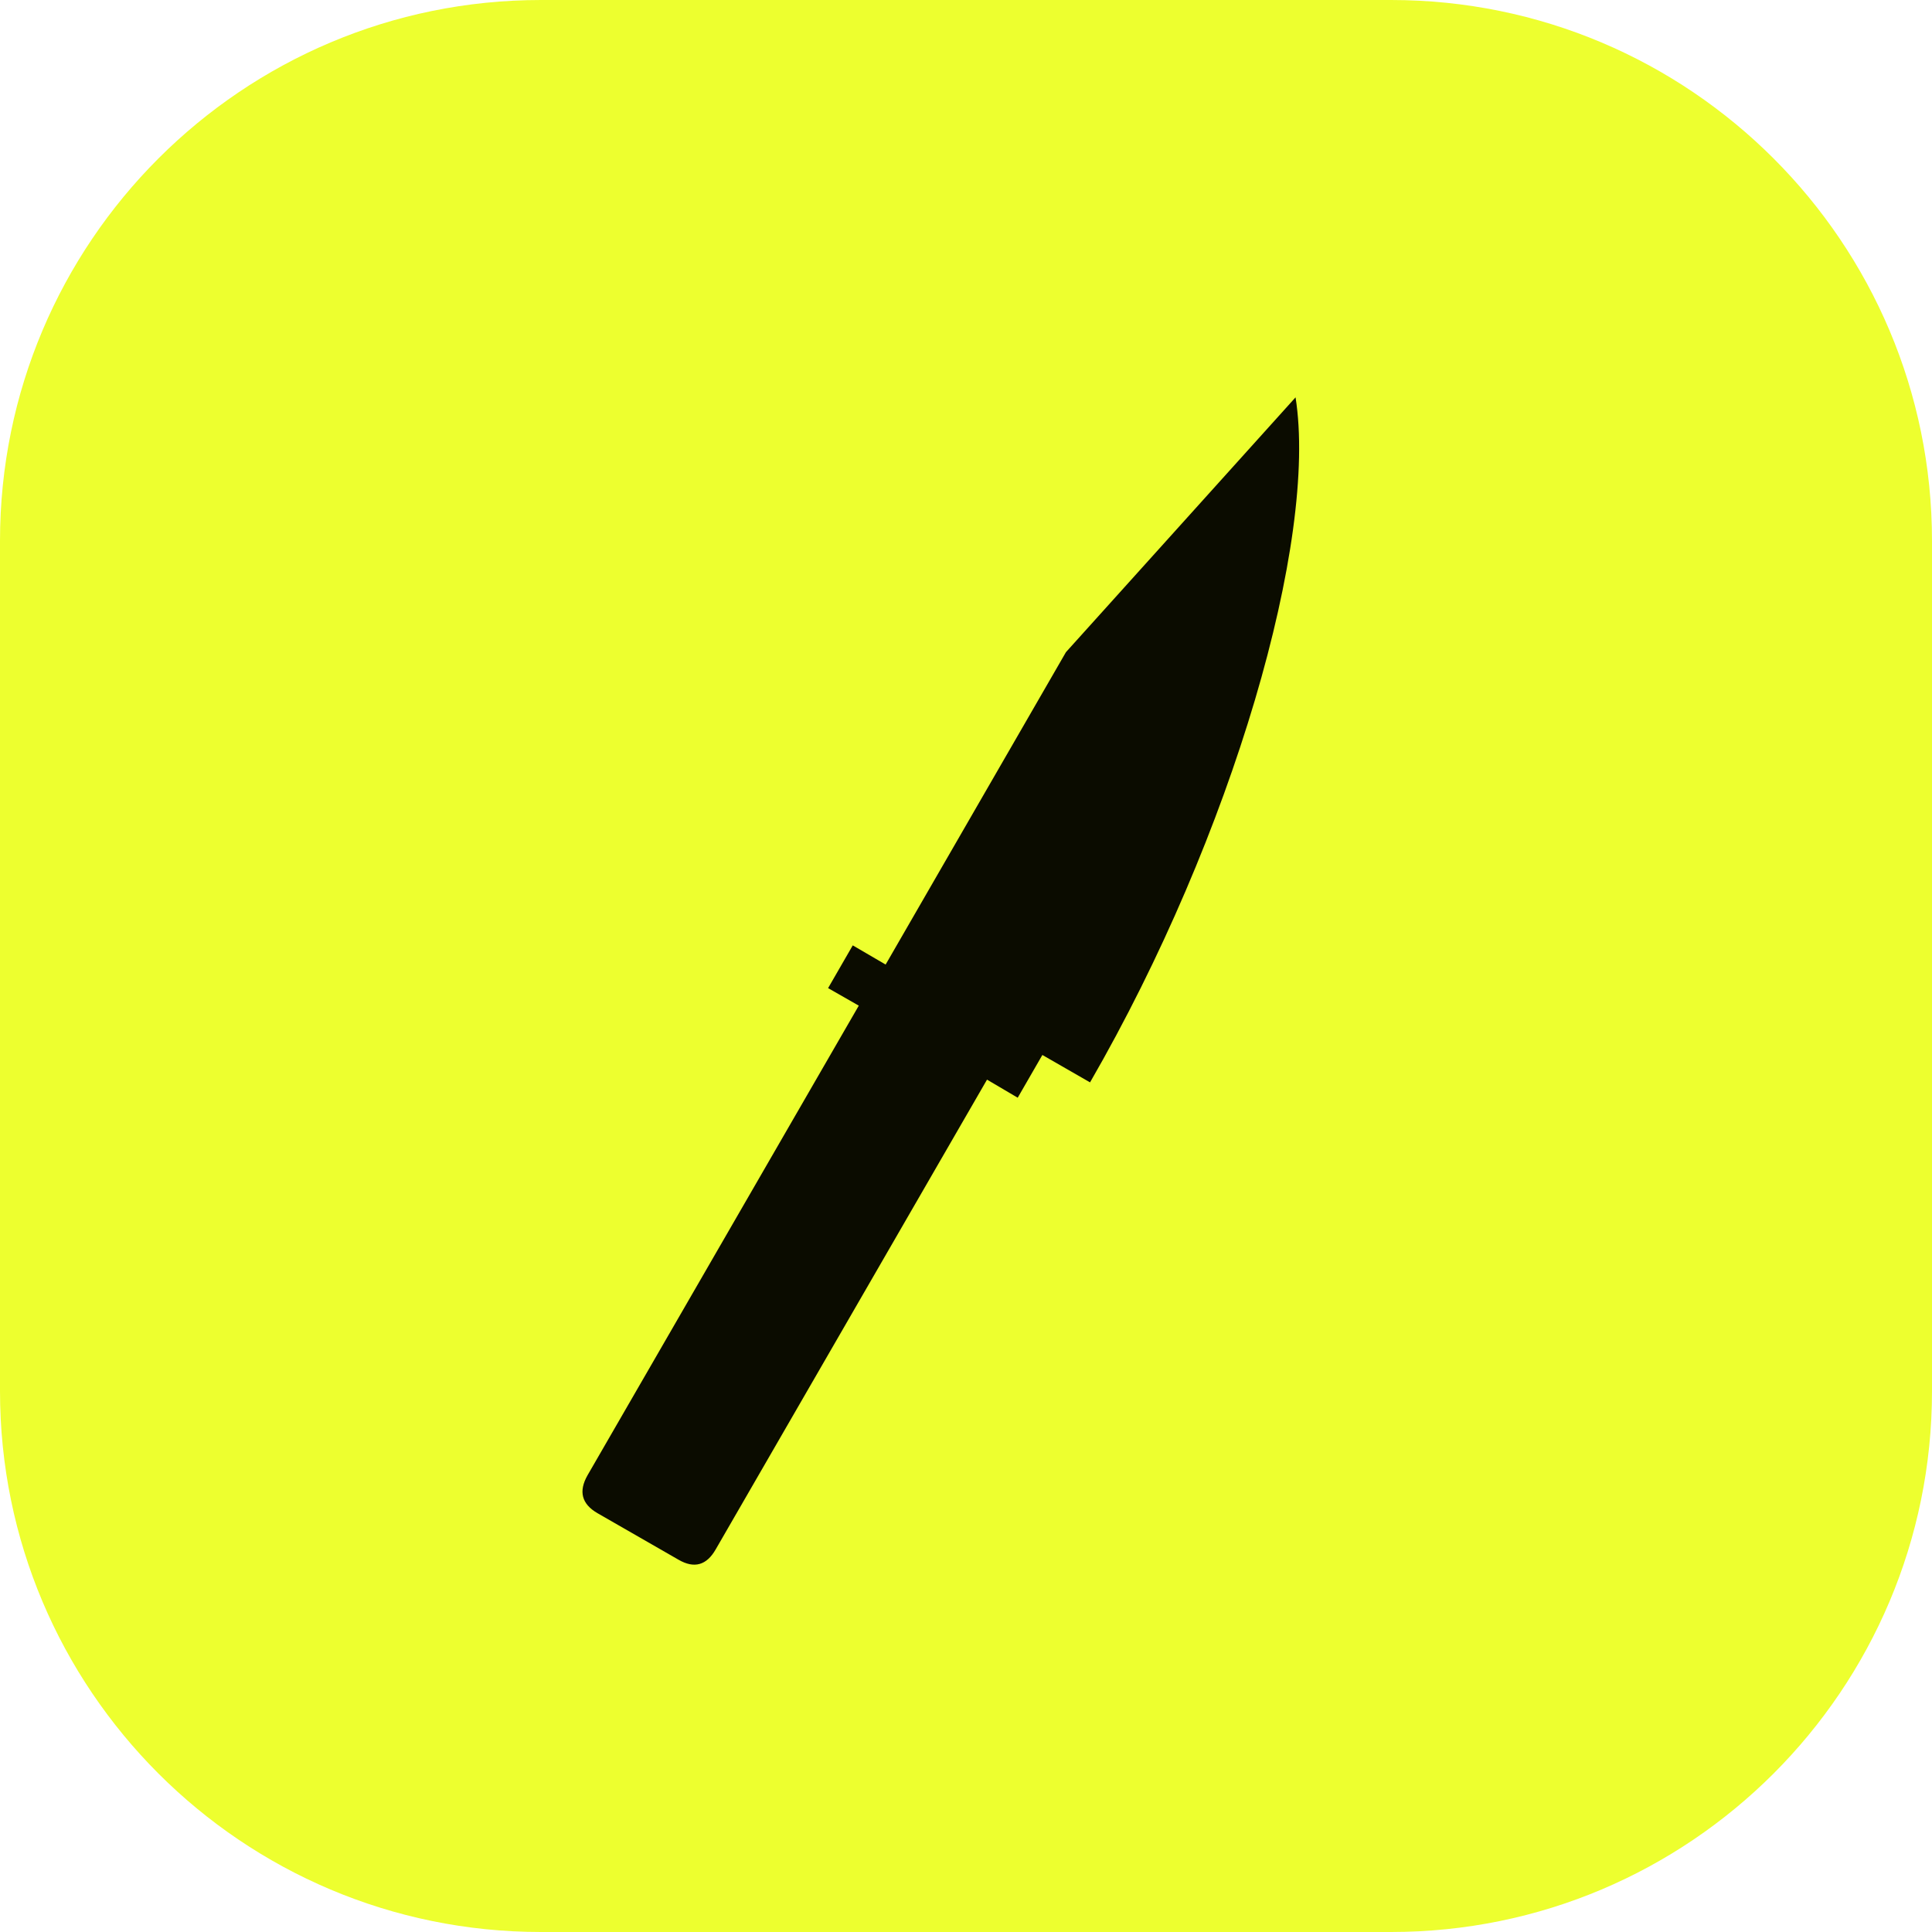
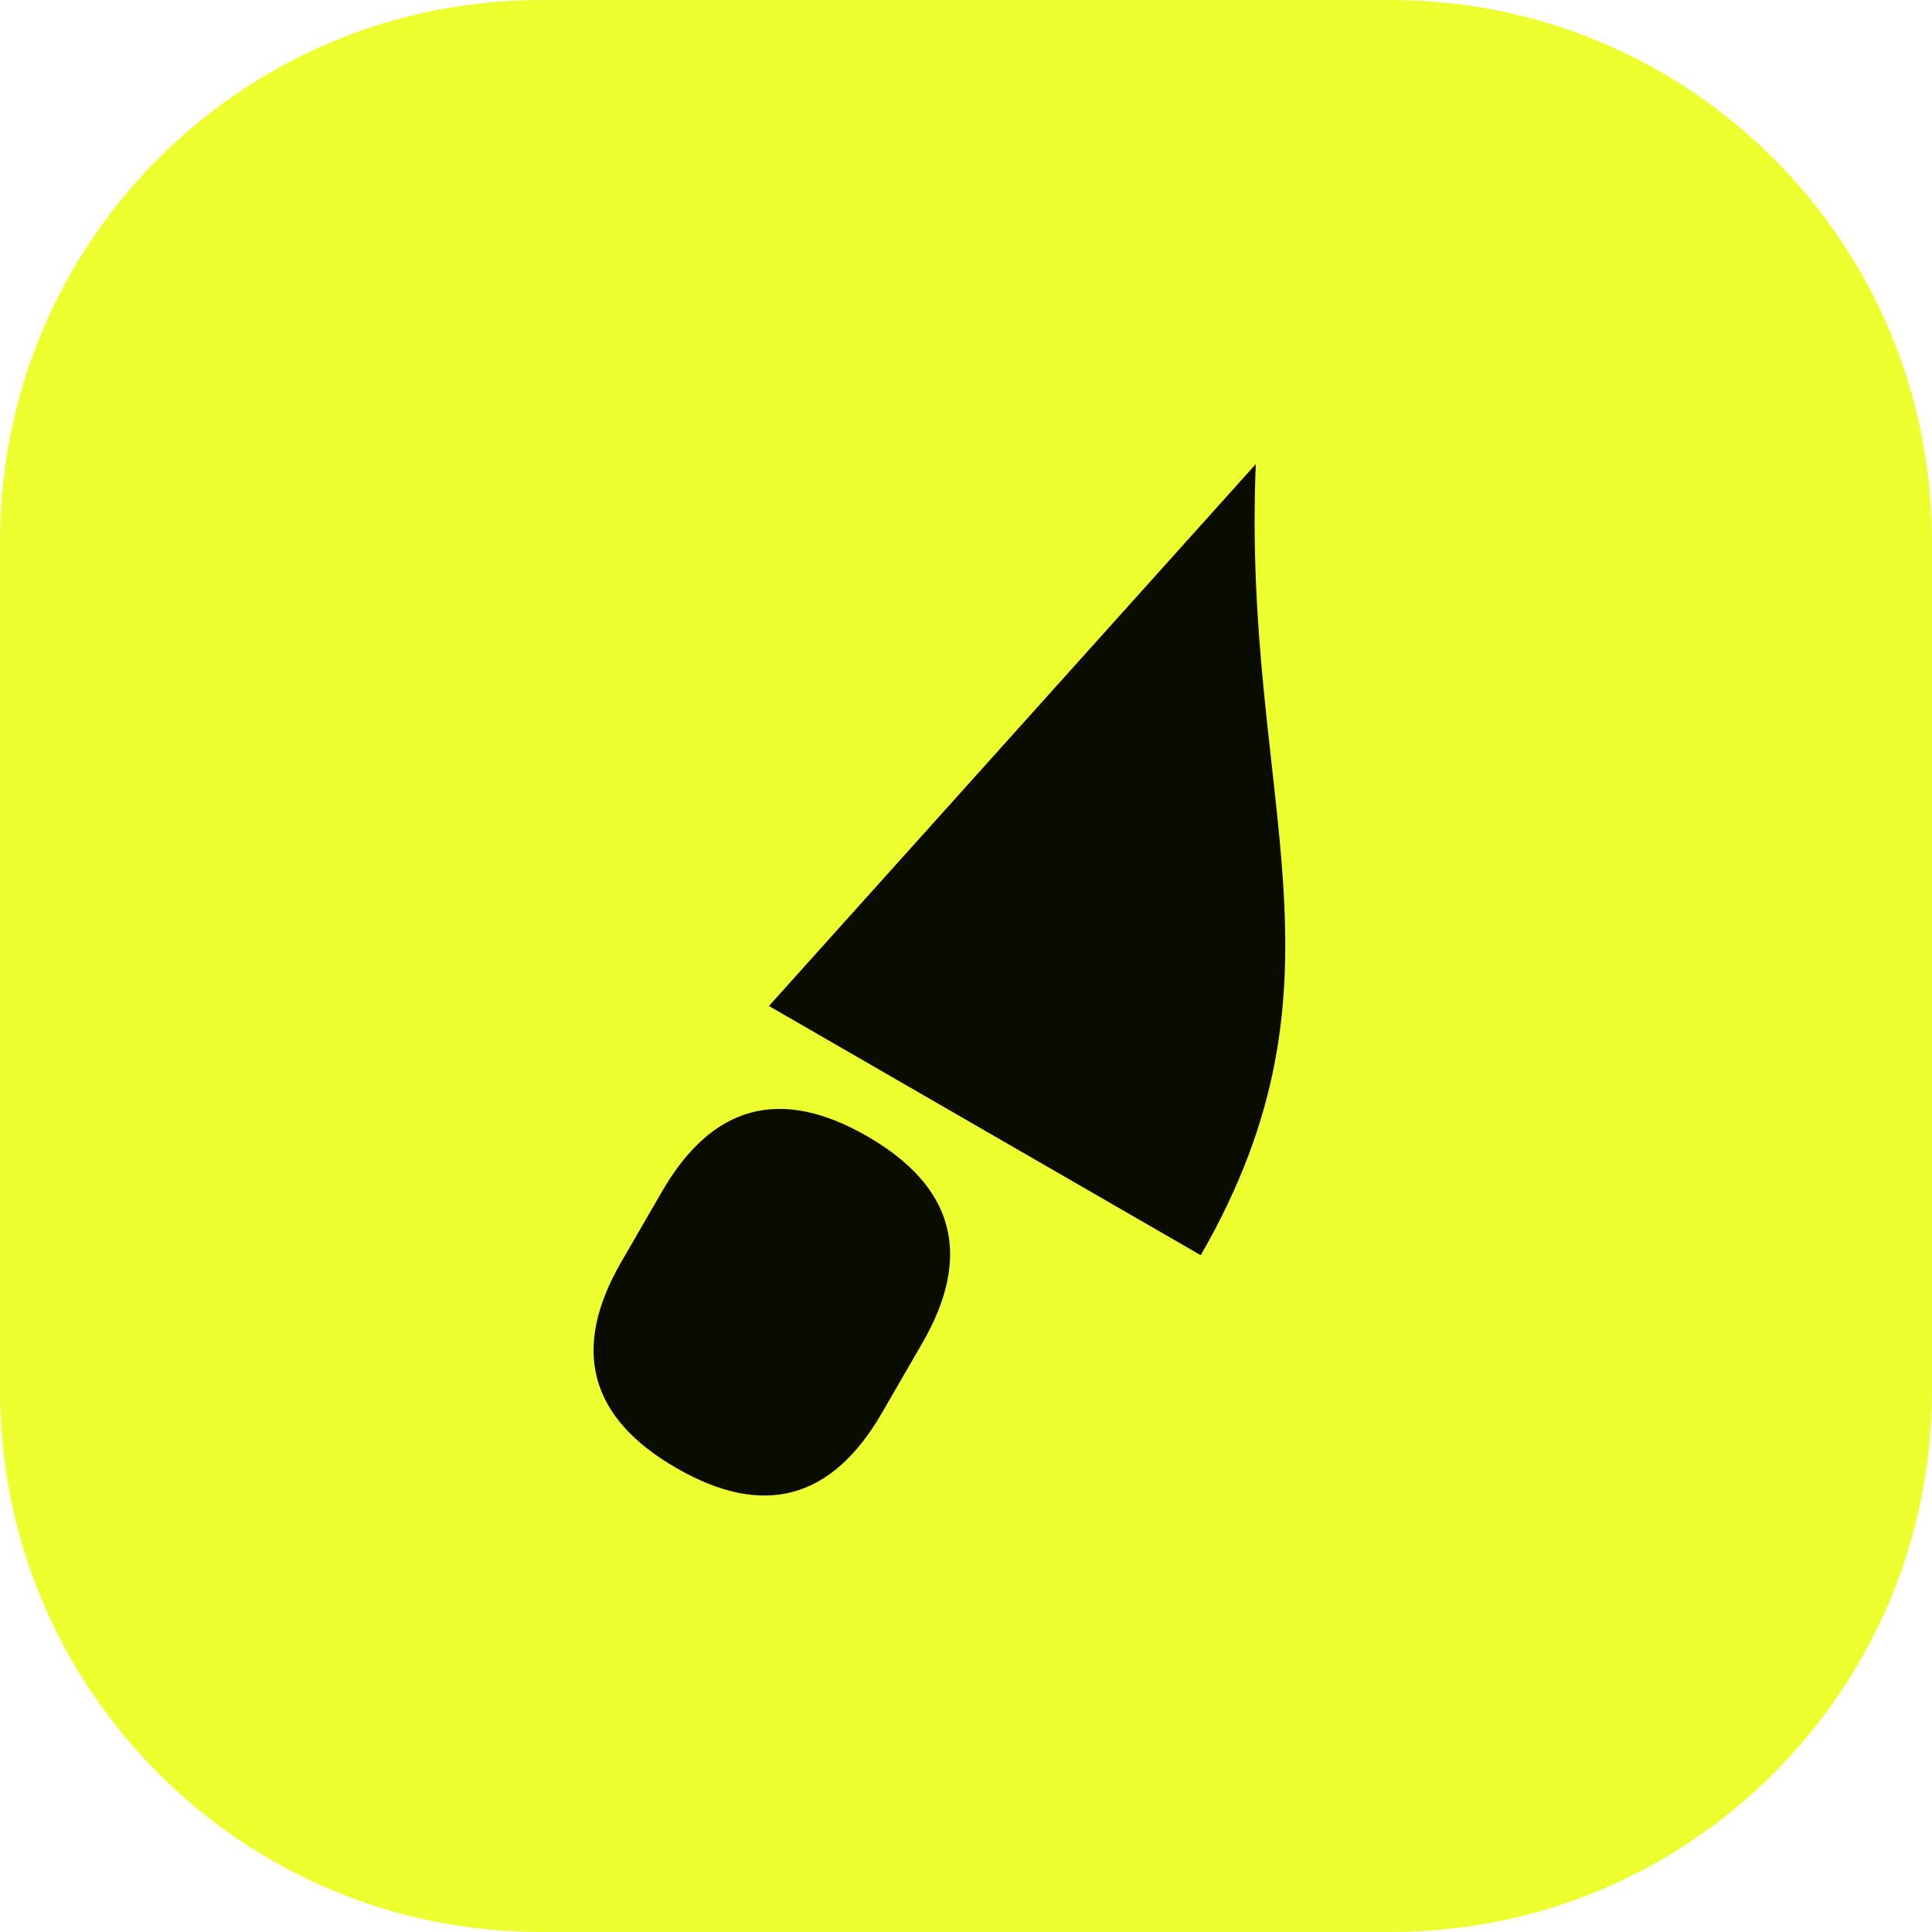
<svg xmlns="http://www.w3.org/2000/svg" viewBox="0 0 104 104" role="img" aria-label="ciach">
  <rect width="104" height="104" rx="29.12" fill="#edff2f" />
-   <path transform="translate(16.64 16.64) scale(2.95)" fill="#0b0c00" d="M5.08 21.28L10.03 12.71L9.47 12.39L9.92 11.61L10.52 11.96L13.81 6.26L18 1.61C18.41 4.2 16.86 9.59 14.25 14.11L13.38 13.61L12.93 14.39L12.37 14.06L7.42 22.63Q7.17 23.07 6.74 22.82L5.26 21.97Q4.83 21.72 5.08 21.28Z" />
+   <path transform="translate(14.56 14.56) scale(3.12)" fill="#0b0c00" d="M6.05 17.11L6.75 15.9Q8.05 13.64 10.3 14.94L10.3 14.94Q12.55 16.24 11.25 18.5L10.55 19.71Q9.25 21.96 7 20.66L7 20.66Q4.75 19.36 6.05 17.11ZM8.6 12.69L17 3.34C16.76 9.16 18.81 12.2 16.05 16.99Z" />
</svg>
